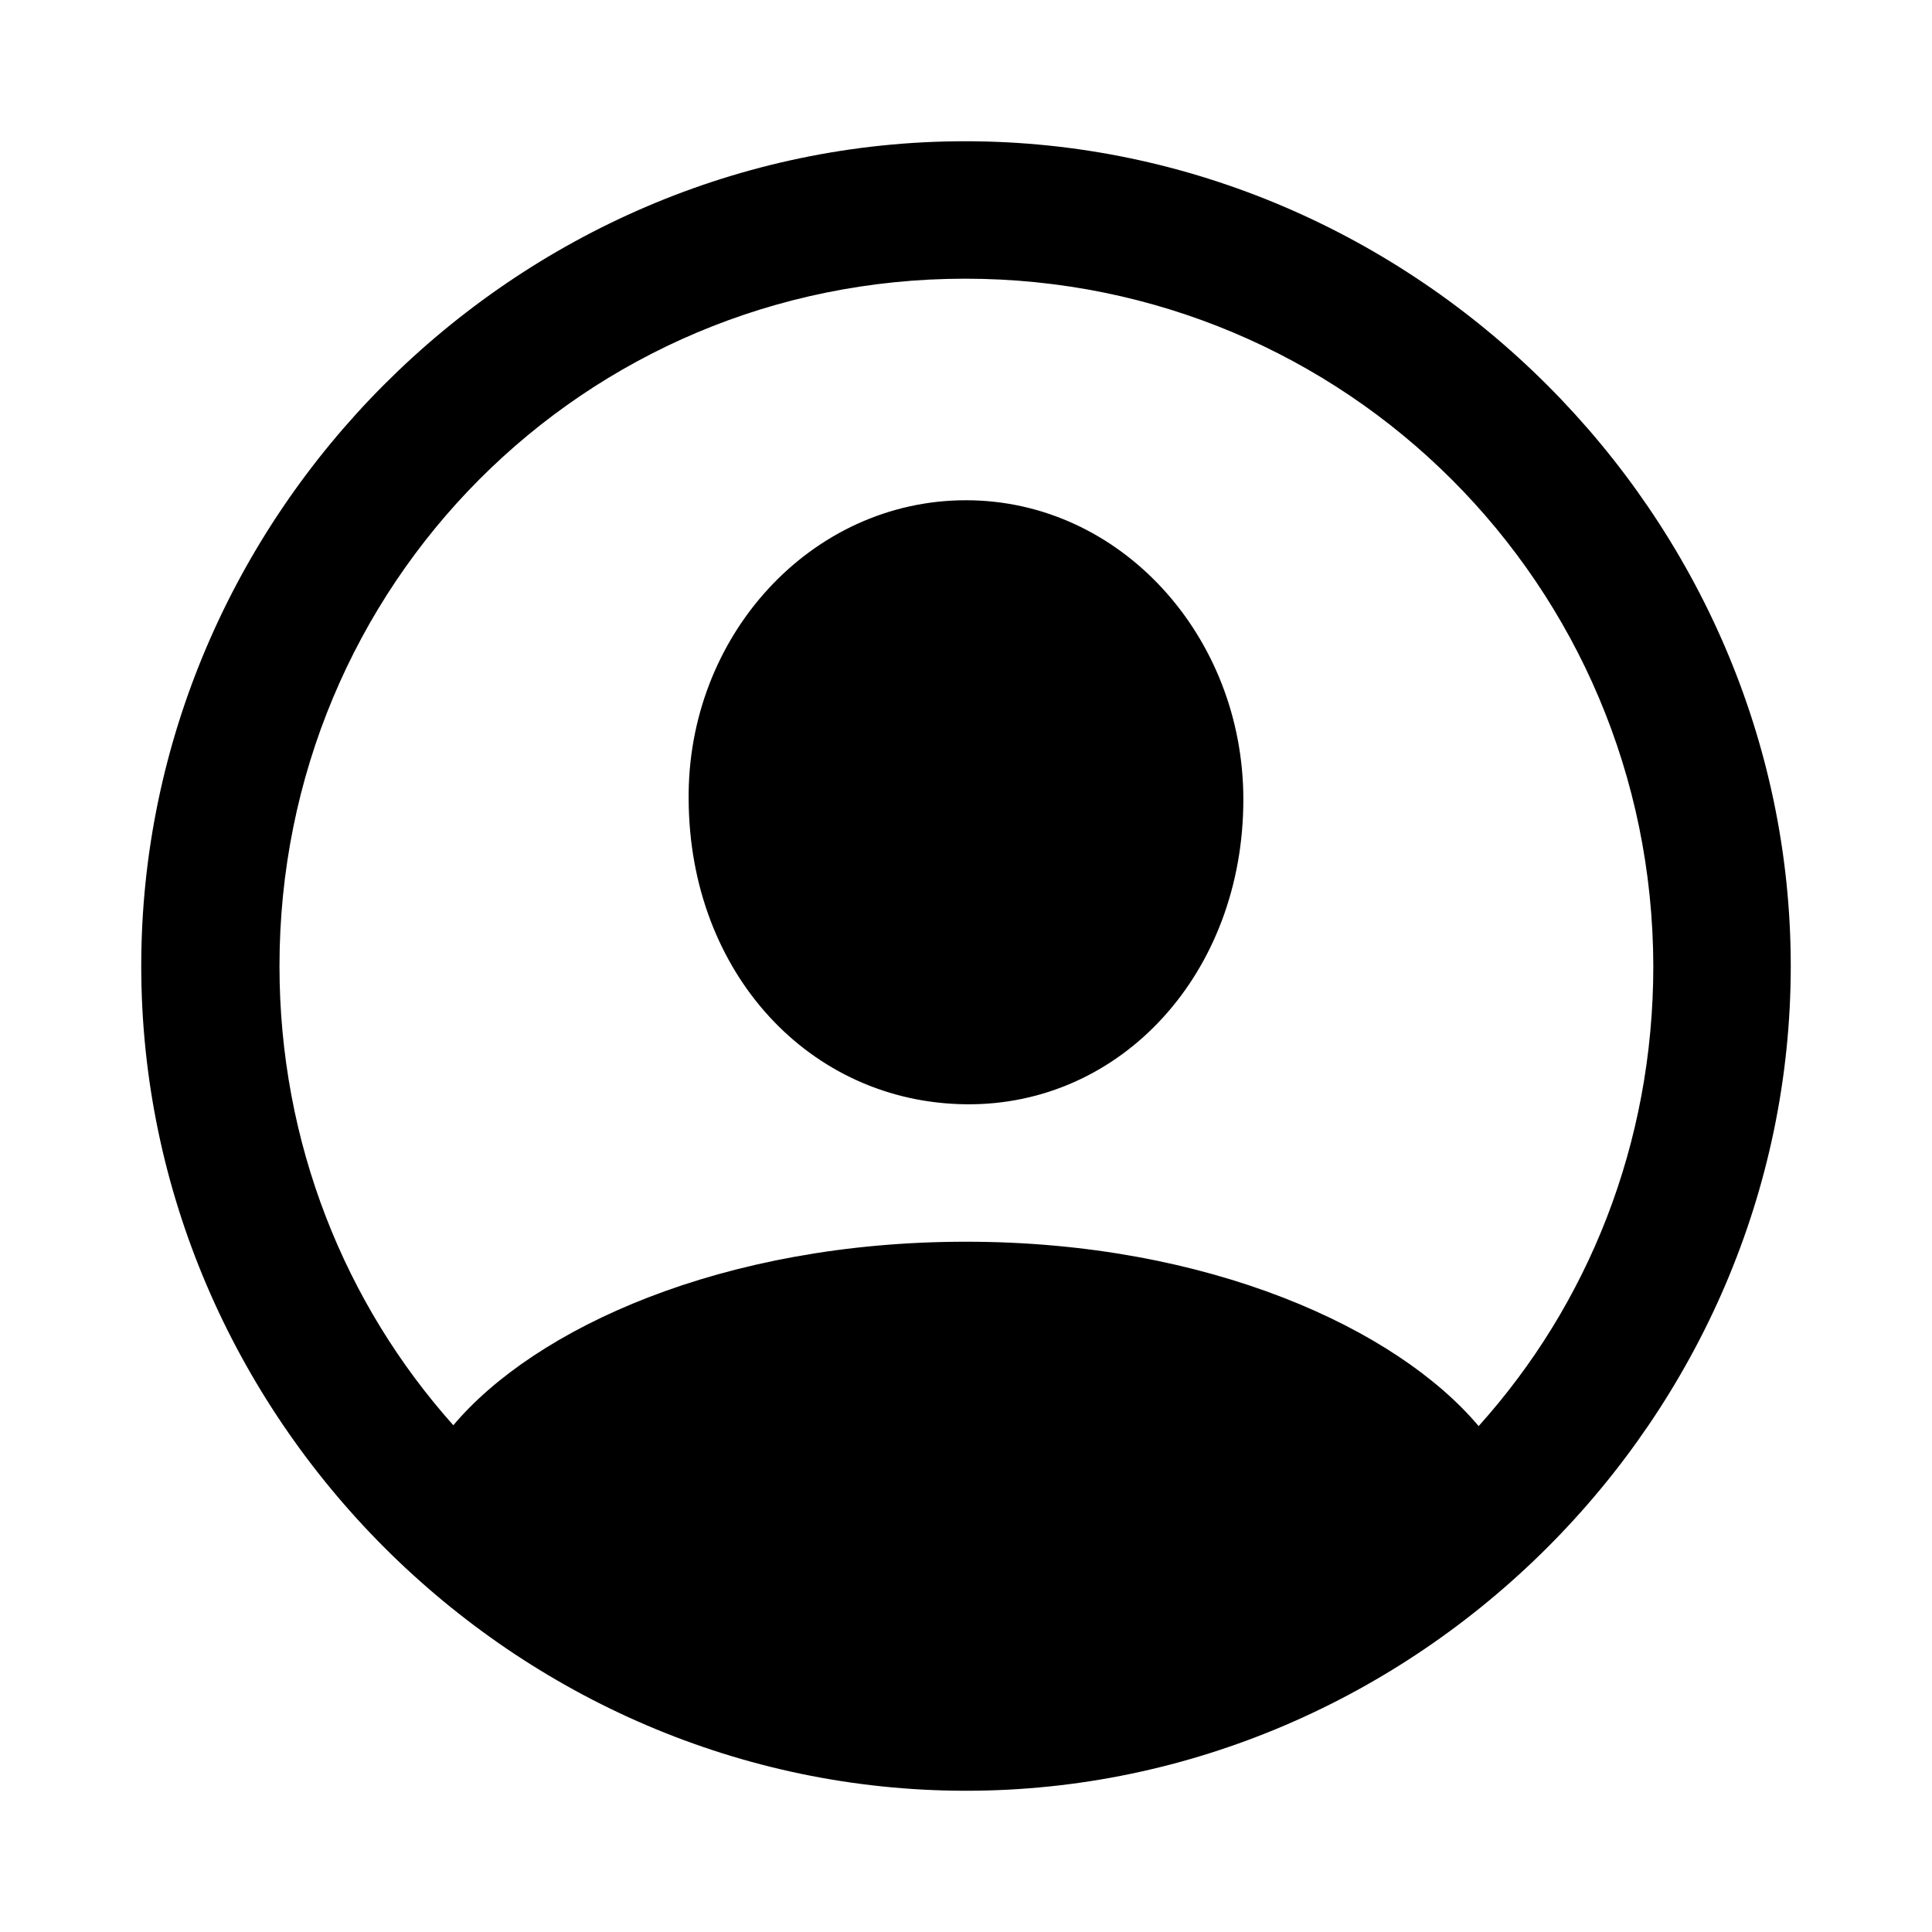
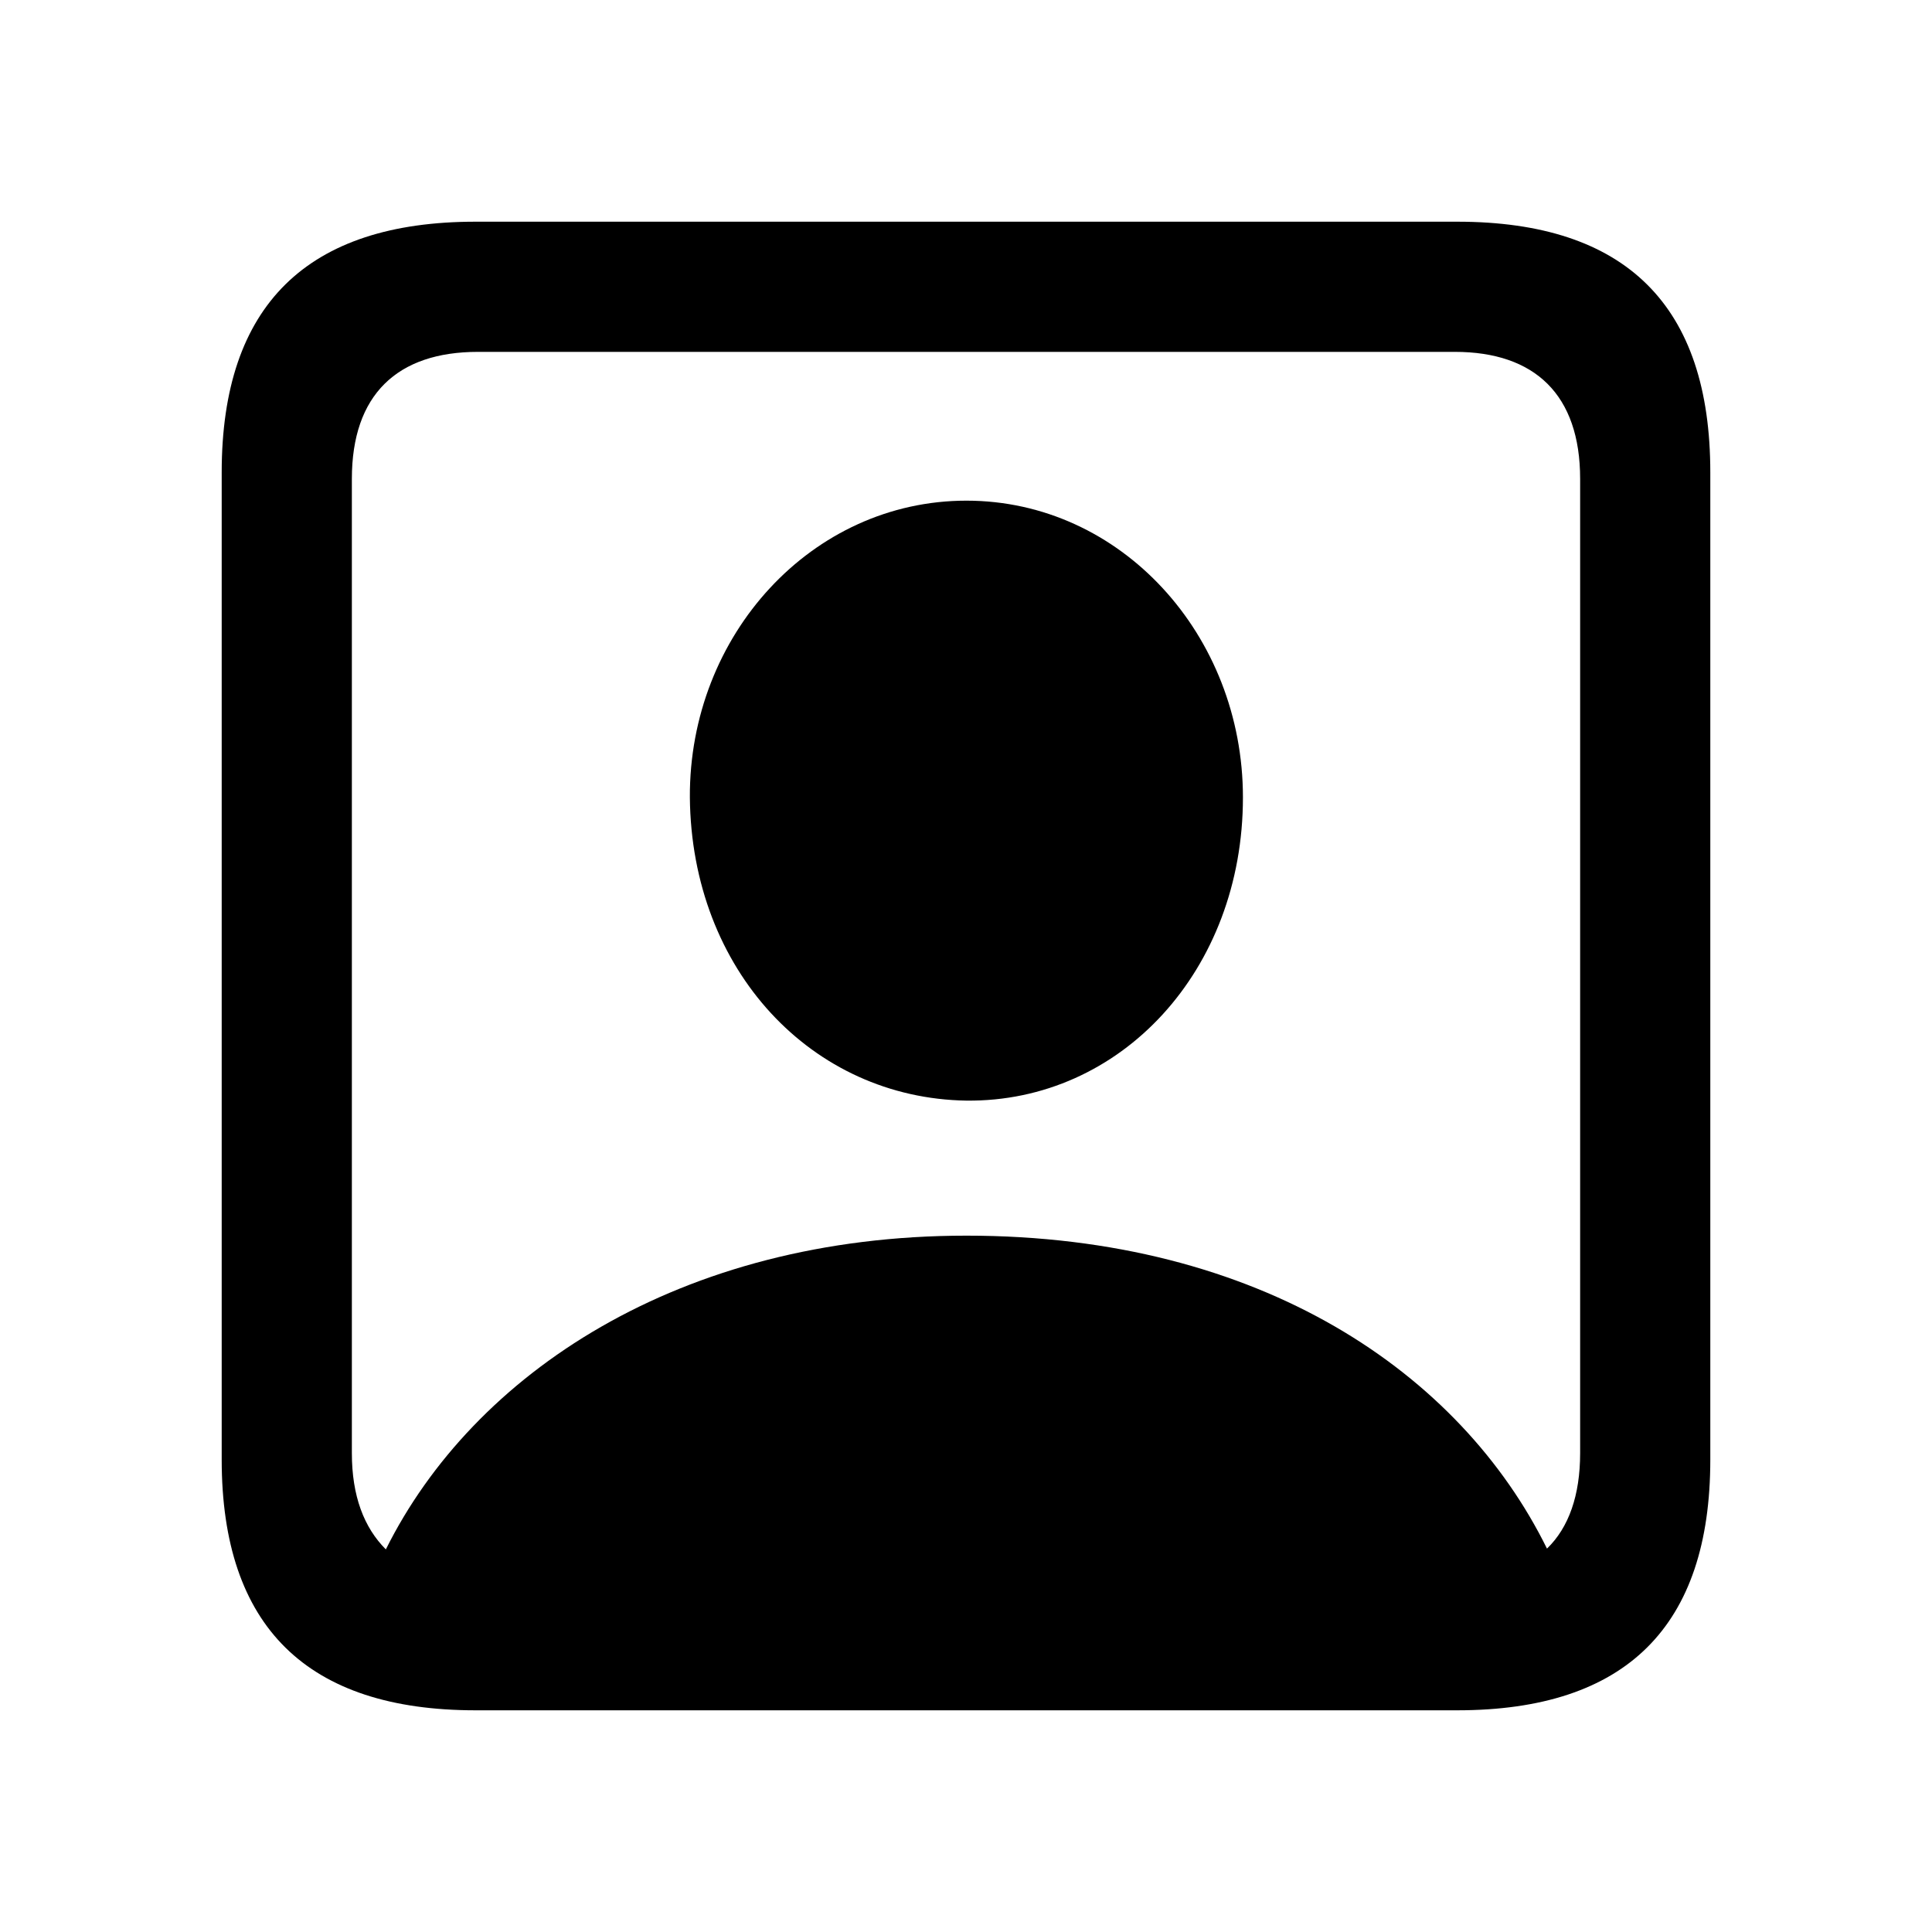
<svg xmlns="http://www.w3.org/2000/svg" fill="#000000" width="64px" height="64px" viewBox="0 0 56 56">
  <g id="SVGRepo_bgCarrier" stroke-width="0" />
  <g id="SVGRepo_tracerCarrier" stroke-linecap="round" stroke-linejoin="round" />
  <g id="SVGRepo_iconCarrier">
-     <path d="M 28 51.906 C 41.055 51.906 51.906 41.078 51.906 28 C 51.906 14.945 41.031 4.094 27.977 4.094 C 14.898 4.094 4.094 14.945 4.094 28 C 4.094 41.078 14.922 51.906 28 51.906 Z M 28 35.992 C 20.945 35.992 15.508 38.5 13.14 41.312 C 10 37.797 8.101 33.133 8.101 28 C 8.101 16.961 16.914 8.078 27.977 8.078 C 39.016 8.078 47.898 16.961 47.922 28 C 47.922 33.156 46.023 37.82 42.859 41.336 C 40.492 38.523 35.055 35.992 28 35.992 Z M 28 32.008 C 32.5 32.055 36.039 28.211 36.039 23.172 C 36.039 18.438 32.477 14.5 28 14.5 C 23.5 14.5 19.914 18.438 19.961 23.172 C 19.984 28.211 23.477 31.961 28 32.008 Z" />
+     <path d="M 13.785 49.574 L 42.238 49.574 C 47.137 49.574 49.574 47.137 49.574 42.309 L 49.574 13.691 C 49.574 8.863 47.137 6.426 42.238 6.426 L 13.785 6.426 C 8.91 6.426 6.426 8.84 6.426 13.691 L 6.426 42.309 C 6.426 47.16 8.91 49.574 13.785 49.574 Z M 28.012 35.816 C 19.691 35.816 13.715 39.824 11.184 44.91 C 10.551 44.277 10.199 43.363 10.199 42.121 L 10.199 13.879 C 10.199 11.441 11.512 10.199 13.855 10.199 L 42.168 10.199 C 44.488 10.199 45.801 11.441 45.801 13.879 L 45.801 42.121 C 45.801 43.34 45.473 44.277 44.84 44.887 C 42.332 39.801 36.543 35.816 28.012 35.816 Z M 28.012 31.902 C 32.488 31.949 36.027 28.129 36.027 23.113 C 36.027 18.402 32.488 14.512 28.012 14.512 C 23.535 14.512 19.973 18.402 19.996 23.113 C 20.043 28.129 23.535 31.832 28.012 31.902 Z" />
  </g>
</svg>
